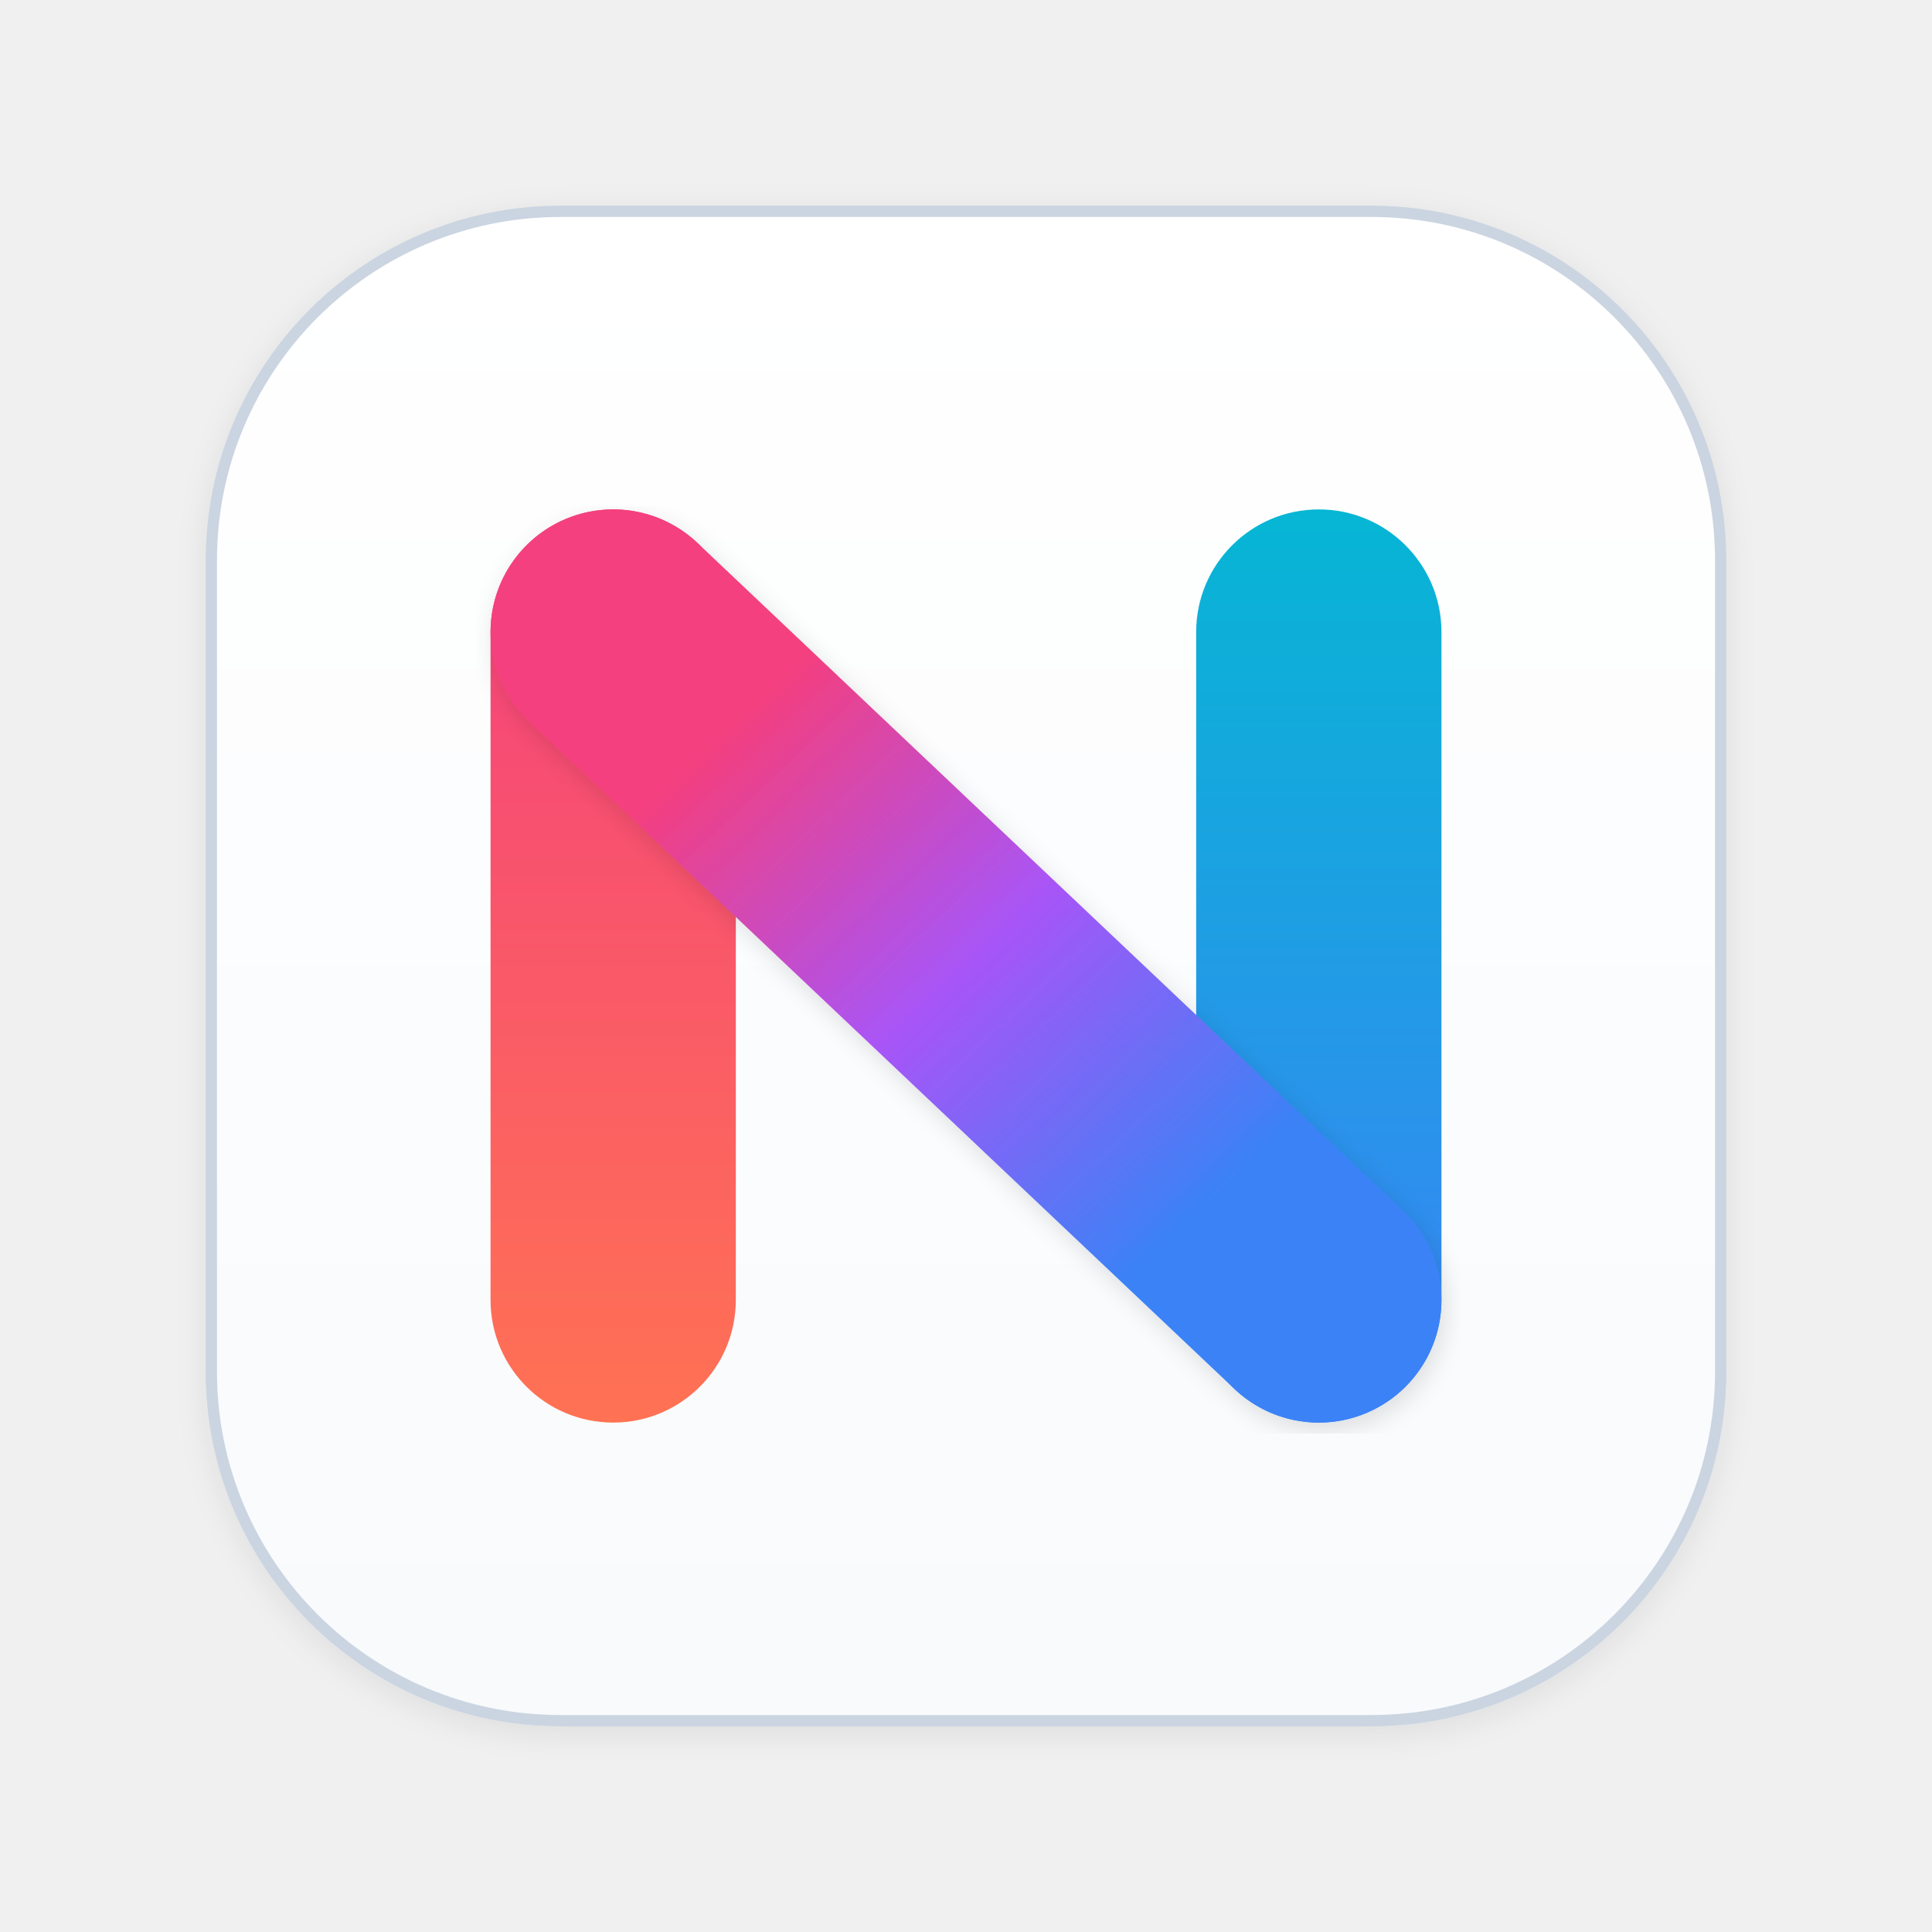
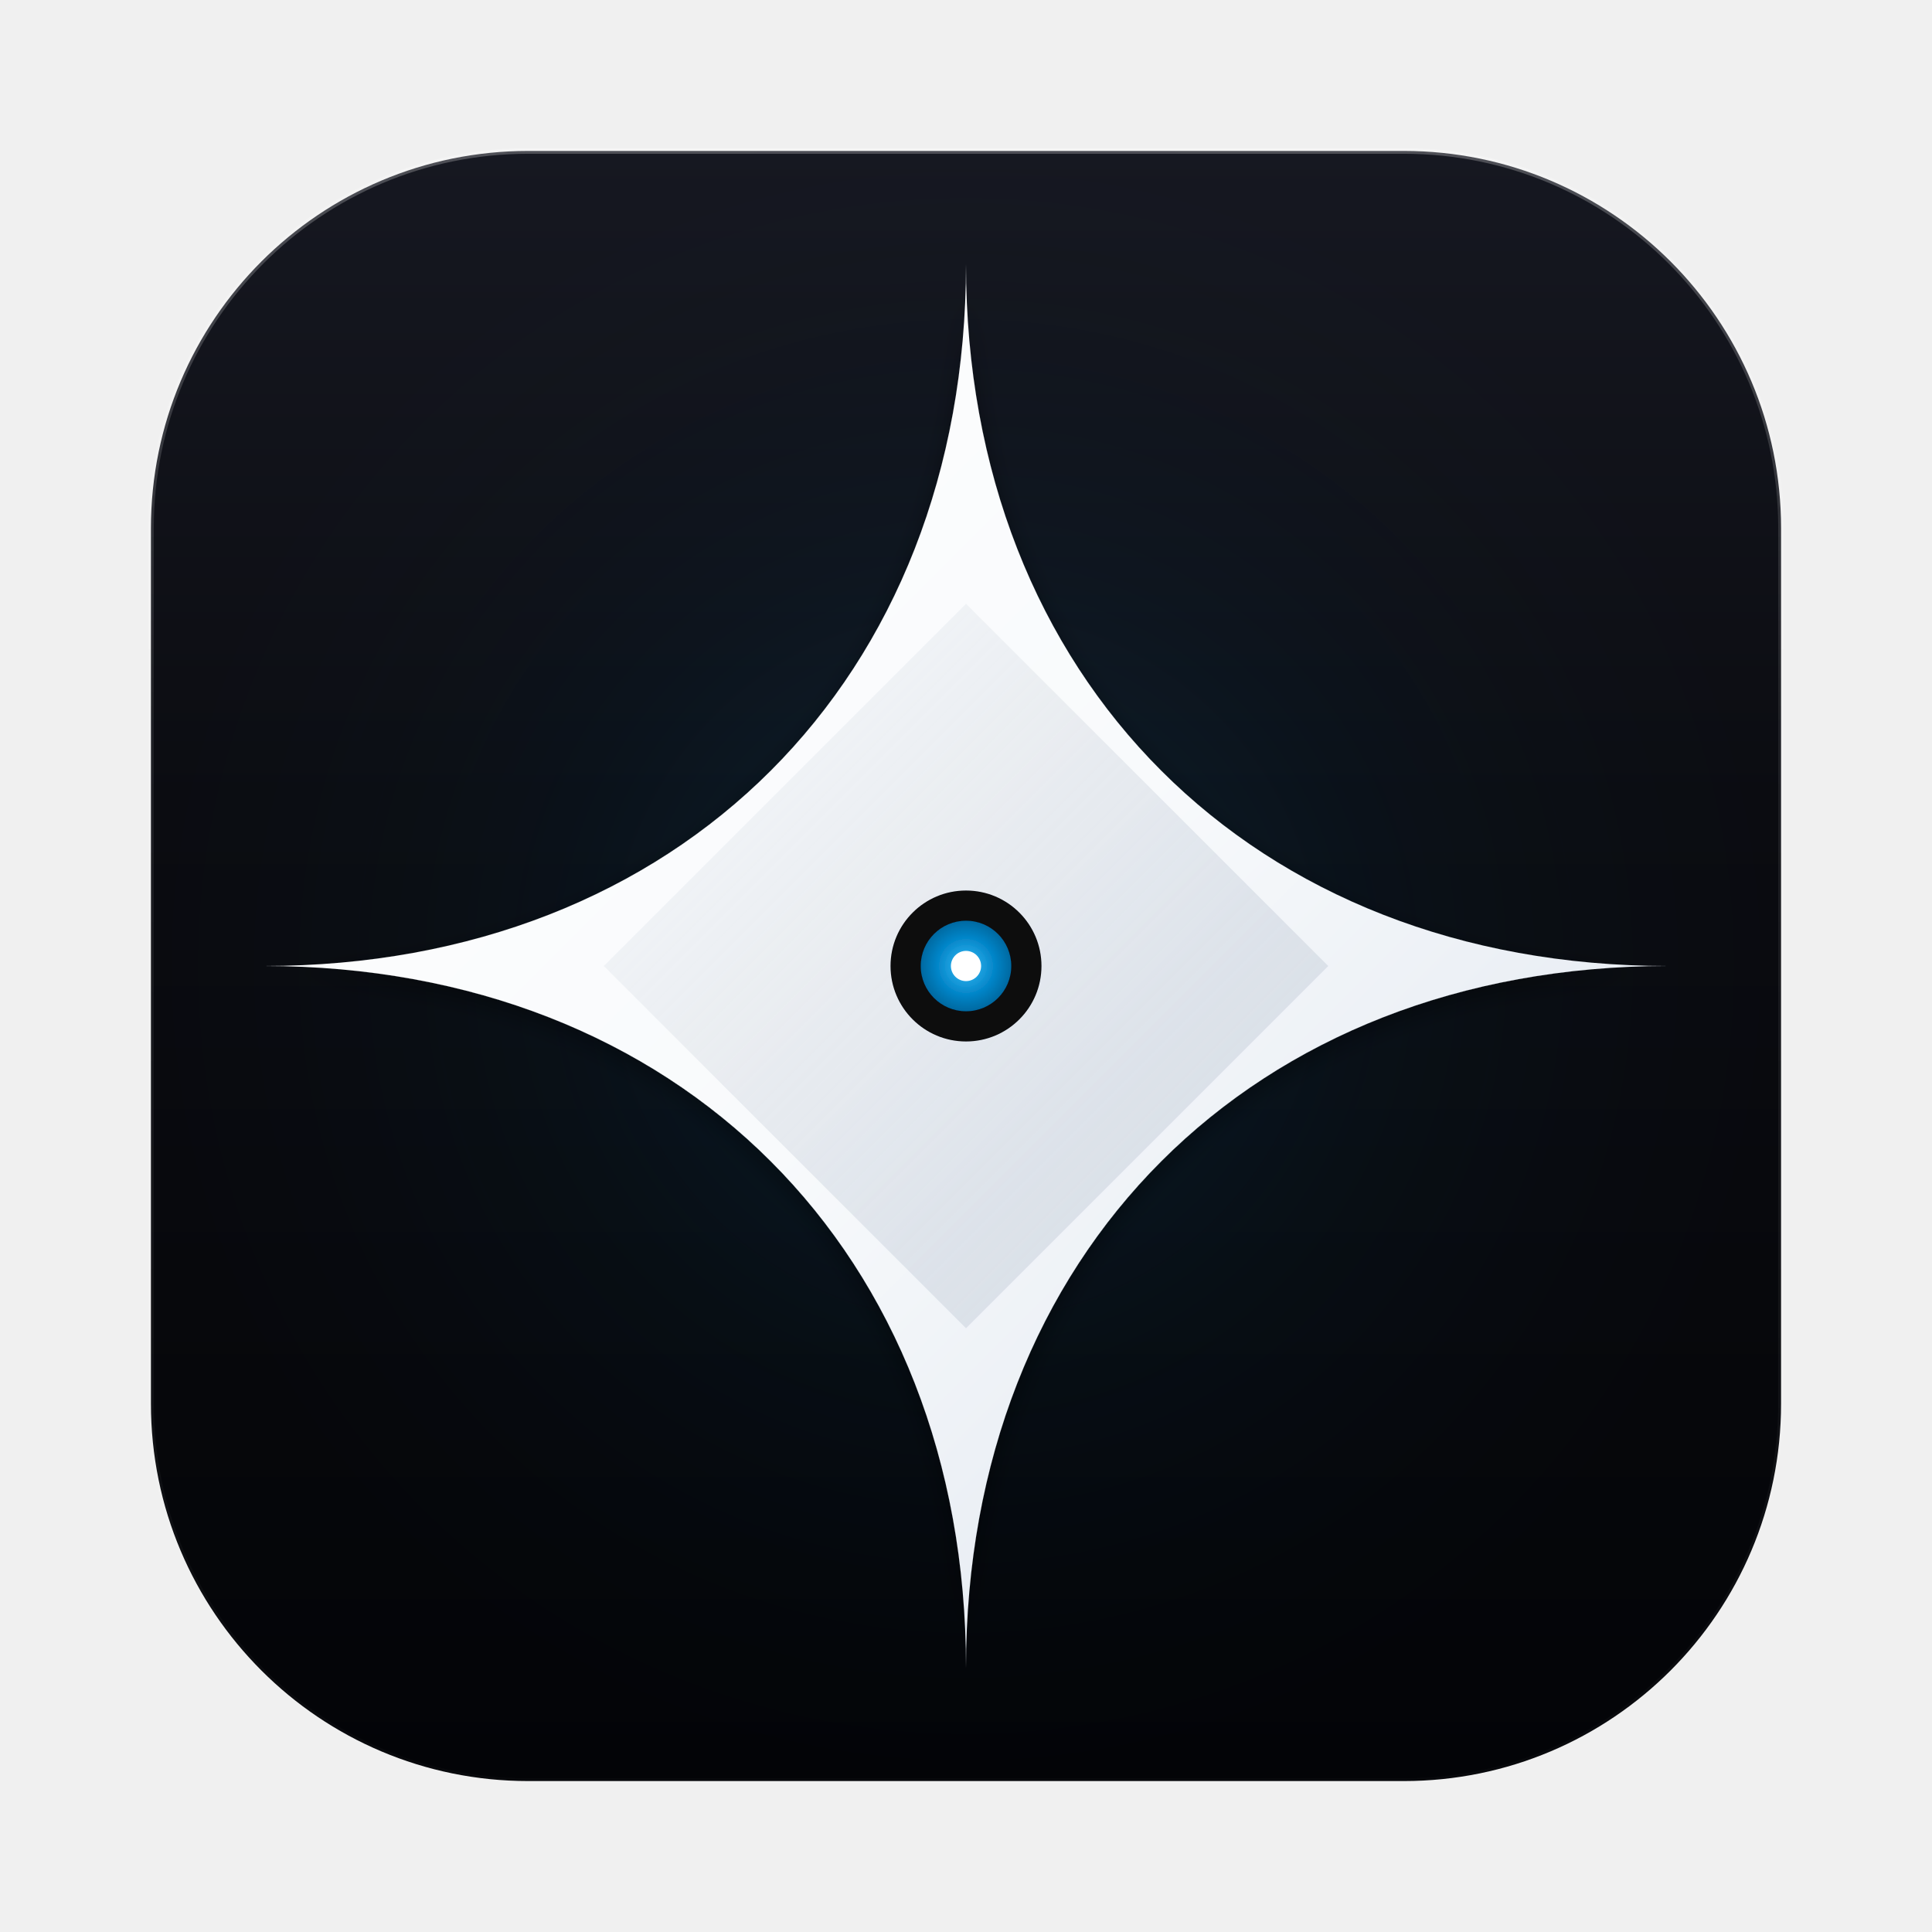
<svg xmlns="http://www.w3.org/2000/svg" viewBox="0 0 1024 1024" width="1024" height="1024" fill="none">
  <defs>
-     <filter id="squircleShadow" x="-15%" y="-15%" width="130%" height="130%">
-       <feDropShadow dx="0" dy="16" stdDeviation="24" flood-color="#000000" flood-opacity="0.14" />
-       <feDropShadow dx="0" dy="4" stdDeviation="8" flood-color="#000000" flood-opacity="0.08" />
+     <linearGradient id="bgGrad" x1="0%" y1="0%" x2="0%" y2="100%">
+       <stop offset="0%" stop-color="#161821" />
+       <stop offset="40%" stop-color="#0b0c11" />
+       <stop offset="100%" stop-color="#030407" />
+     </linearGradient>
+     <linearGradient id="rimStroke" x1="0%" y1="0%" x2="0%" y2="100%">
+       <stop offset="0%" stop-color="rgba(255, 255, 255, 0.24)" />
+       <stop offset="35%" stop-color="rgba(255, 255, 255, 0.08)" />
+       <stop offset="100%" stop-color="rgba(255, 255, 255, 0.02)" />
+     </linearGradient>
+     <radialGradient id="centerGlow" cx="50%" cy="50%" r="55%">
+       <stop offset="0%" stop-color="#38bdf8" stop-opacity="0.14" />
+       <stop offset="45%" stop-color="#0284c7" stop-opacity="0.05" />
+       <stop offset="100%" stop-color="#030407" stop-opacity="0" />
+     </radialGradient>
+     <linearGradient id="starGrad" x1="0%" y1="0%" x2="100%" y2="100%">
+       <stop offset="0%" stop-color="#ffffff" />
+       <stop offset="50%" stop-color="#f8fafc" />
+       <stop offset="85%" stop-color="#e2e8f0" />
+       <stop offset="100%" stop-color="#cbd5e1" />
+     </linearGradient>
+     <linearGradient id="diamondGrad" x1="0%" y1="0%" x2="100%" y2="100%">
+       <stop offset="0%" stop-color="rgba(255, 255, 255, 0.55)" />
+       <stop offset="100%" stop-color="rgba(148, 163, 184, 0.25)" />
+     </linearGradient>
+     <filter id="starShadow" x="-30%" y="-30%" width="160%" height="160%">
+       <feDropShadow dx="0" dy="18" stdDeviation="22" flood-color="#000000" flood-opacity="0.7" />
+       <feDropShadow dx="0" dy="4" stdDeviation="6" flood-color="#000000" flood-opacity="0.4" />
    </filter>
-     <linearGradient id="squircleBg" x1="0%" y1="0%" x2="0%" y2="100%">
-       <stop offset="0%" stop-color="#FFFFFF" />
-       <stop offset="100%" stop-color="#F8FAFC" />
-     </linearGradient>
-     <linearGradient id="leftGrad" x1="0%" y1="100%" x2="0%" y2="0%">
-       <stop offset="0%" stop-color="#FF7253" />
-       <stop offset="100%" stop-color="#F43F7E" />
-     </linearGradient>
-     <linearGradient id="diagGrad" x1="15%" y1="15%" x2="85%" y2="85%">
-       <stop offset="0%" stop-color="#F43F7E" />
-       <stop offset="50%" stop-color="#A855F7" />
-       <stop offset="100%" stop-color="#3B82F6" />
-     </linearGradient>
-     <linearGradient id="rightGrad" x1="0%" y1="100%" x2="0%" y2="0%">
-       <stop offset="0%" stop-color="#3B82F6" />
-       <stop offset="100%" stop-color="#06B6D4" />
-     </linearGradient>
-     <filter id="ribbonDepth" x="-20%" y="-20%" width="140%" height="140%">
-       <feDropShadow dx="-4" dy="8" stdDeviation="12" flood-color="#7C3AED" flood-opacity="0.30" />
-       <feDropShadow dx="2" dy="4" stdDeviation="6" flood-color="#000000" flood-opacity="0.12" />
-     </filter>
+     <radialGradient id="cyanCore" cx="50%" cy="50%" r="50%">
+       <stop offset="0%" stop-color="#38bdf8" />
+       <stop offset="65%" stop-color="#0284c7" />
+       <stop offset="100%" stop-color="#0369a1" />
+     </radialGradient>
  </defs>
-   <rect x="112" y="112" width="800" height="800" rx="185" fill="url(#squircleBg)" filter="url(#squircleShadow)" stroke="#CBD5E1" stroke-width="6" />
-   <g id="novaN">
-     <rect x="260" y="270" width="130" height="484" rx="65" fill="url(#leftGrad)" />
-     <rect x="634" y="270" width="130" height="484" rx="65" fill="url(#rightGrad)" />
-     <path d="M 325 335 L 699 689" stroke="url(#diagGrad)" stroke-width="130" stroke-linecap="round" filter="url(#ribbonDepth)" />
+   <rect x="80" y="80" width="864" height="864" rx="200" fill="url(#bgGrad)" stroke="url(#rimStroke)" stroke-width="3" />
+   <rect x="80" y="80" width="864" height="864" rx="200" fill="url(#centerGlow)" />
+   <g filter="url(#starShadow)">
+     <path d="M 512 140              C 512 360 360 512 140 512              C 360 512 512 664 512 884              C 512 664 664 512 884 512              C 664 512 512 360 512 140 Z" fill="url(#starGrad)" />
+     <polygon points="512,320 704,512 512,704 320,512" fill="url(#diamondGrad)" />
+     <circle cx="512" cy="512" r="40" fill="#090a0f" />
+     <circle cx="512" cy="512" r="24" fill="url(#cyanCore)" />
+     <circle cx="512" cy="512" r="8" fill="#ffffff" />
  </g>
</svg>
